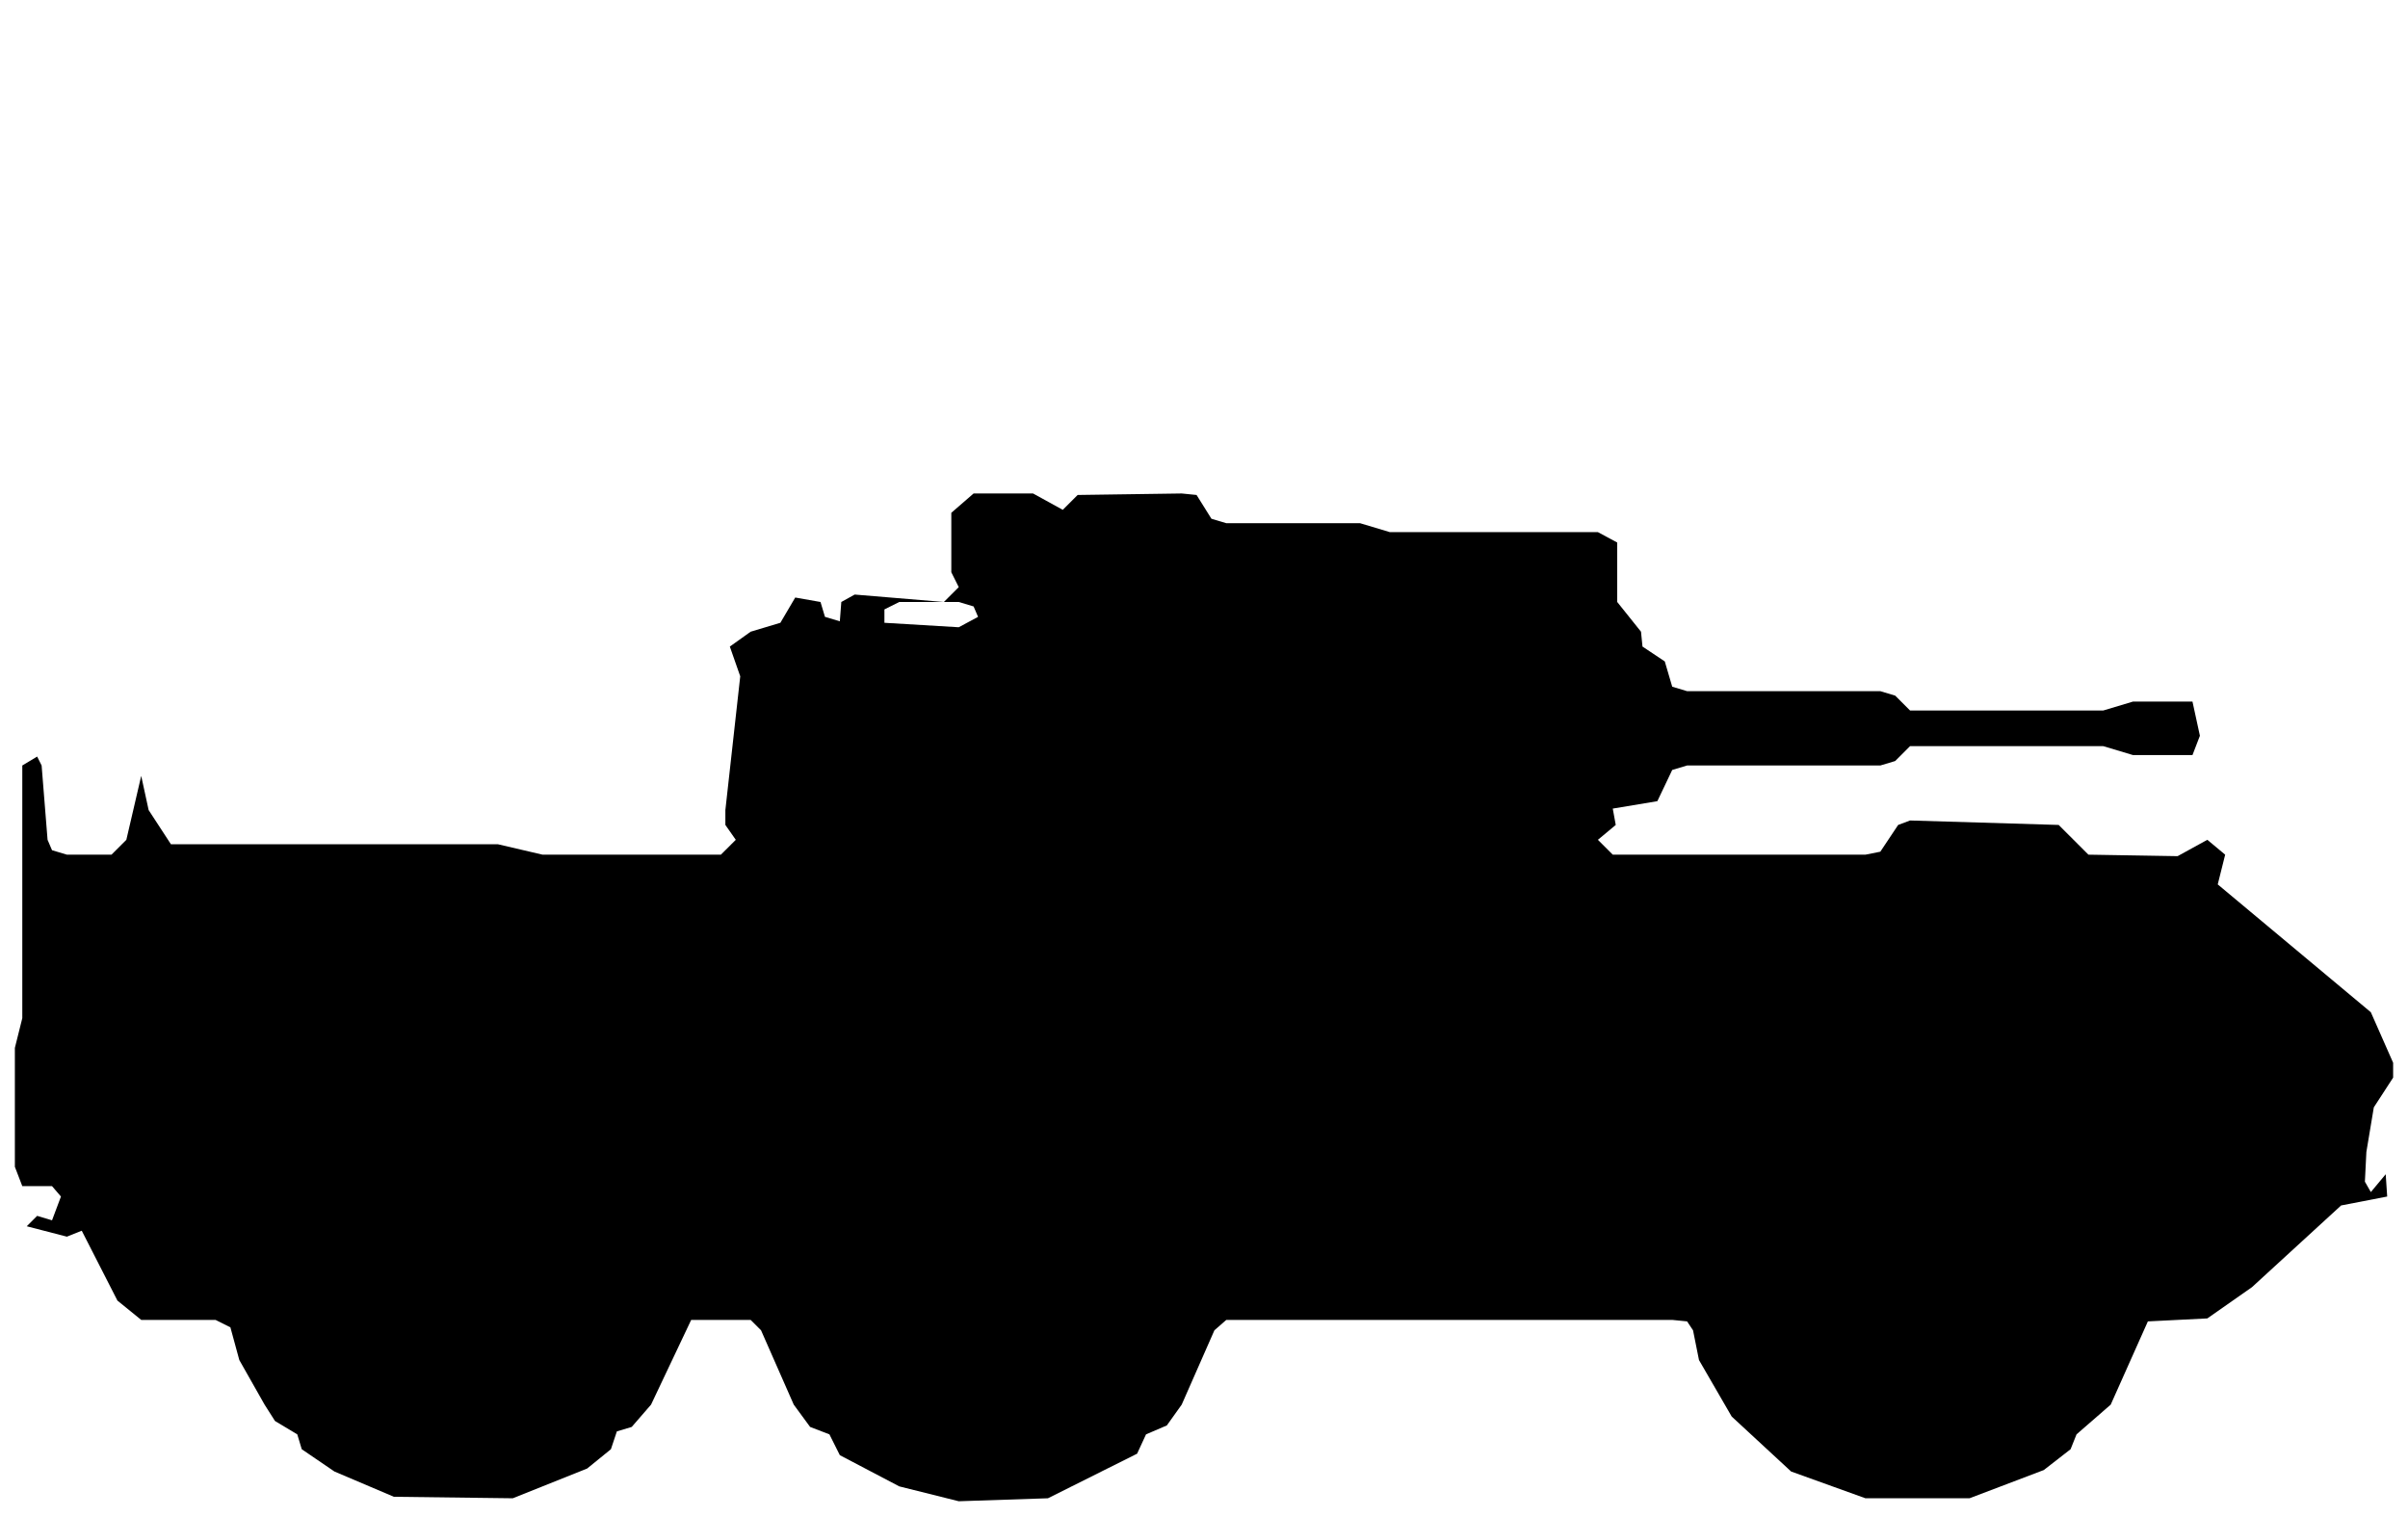
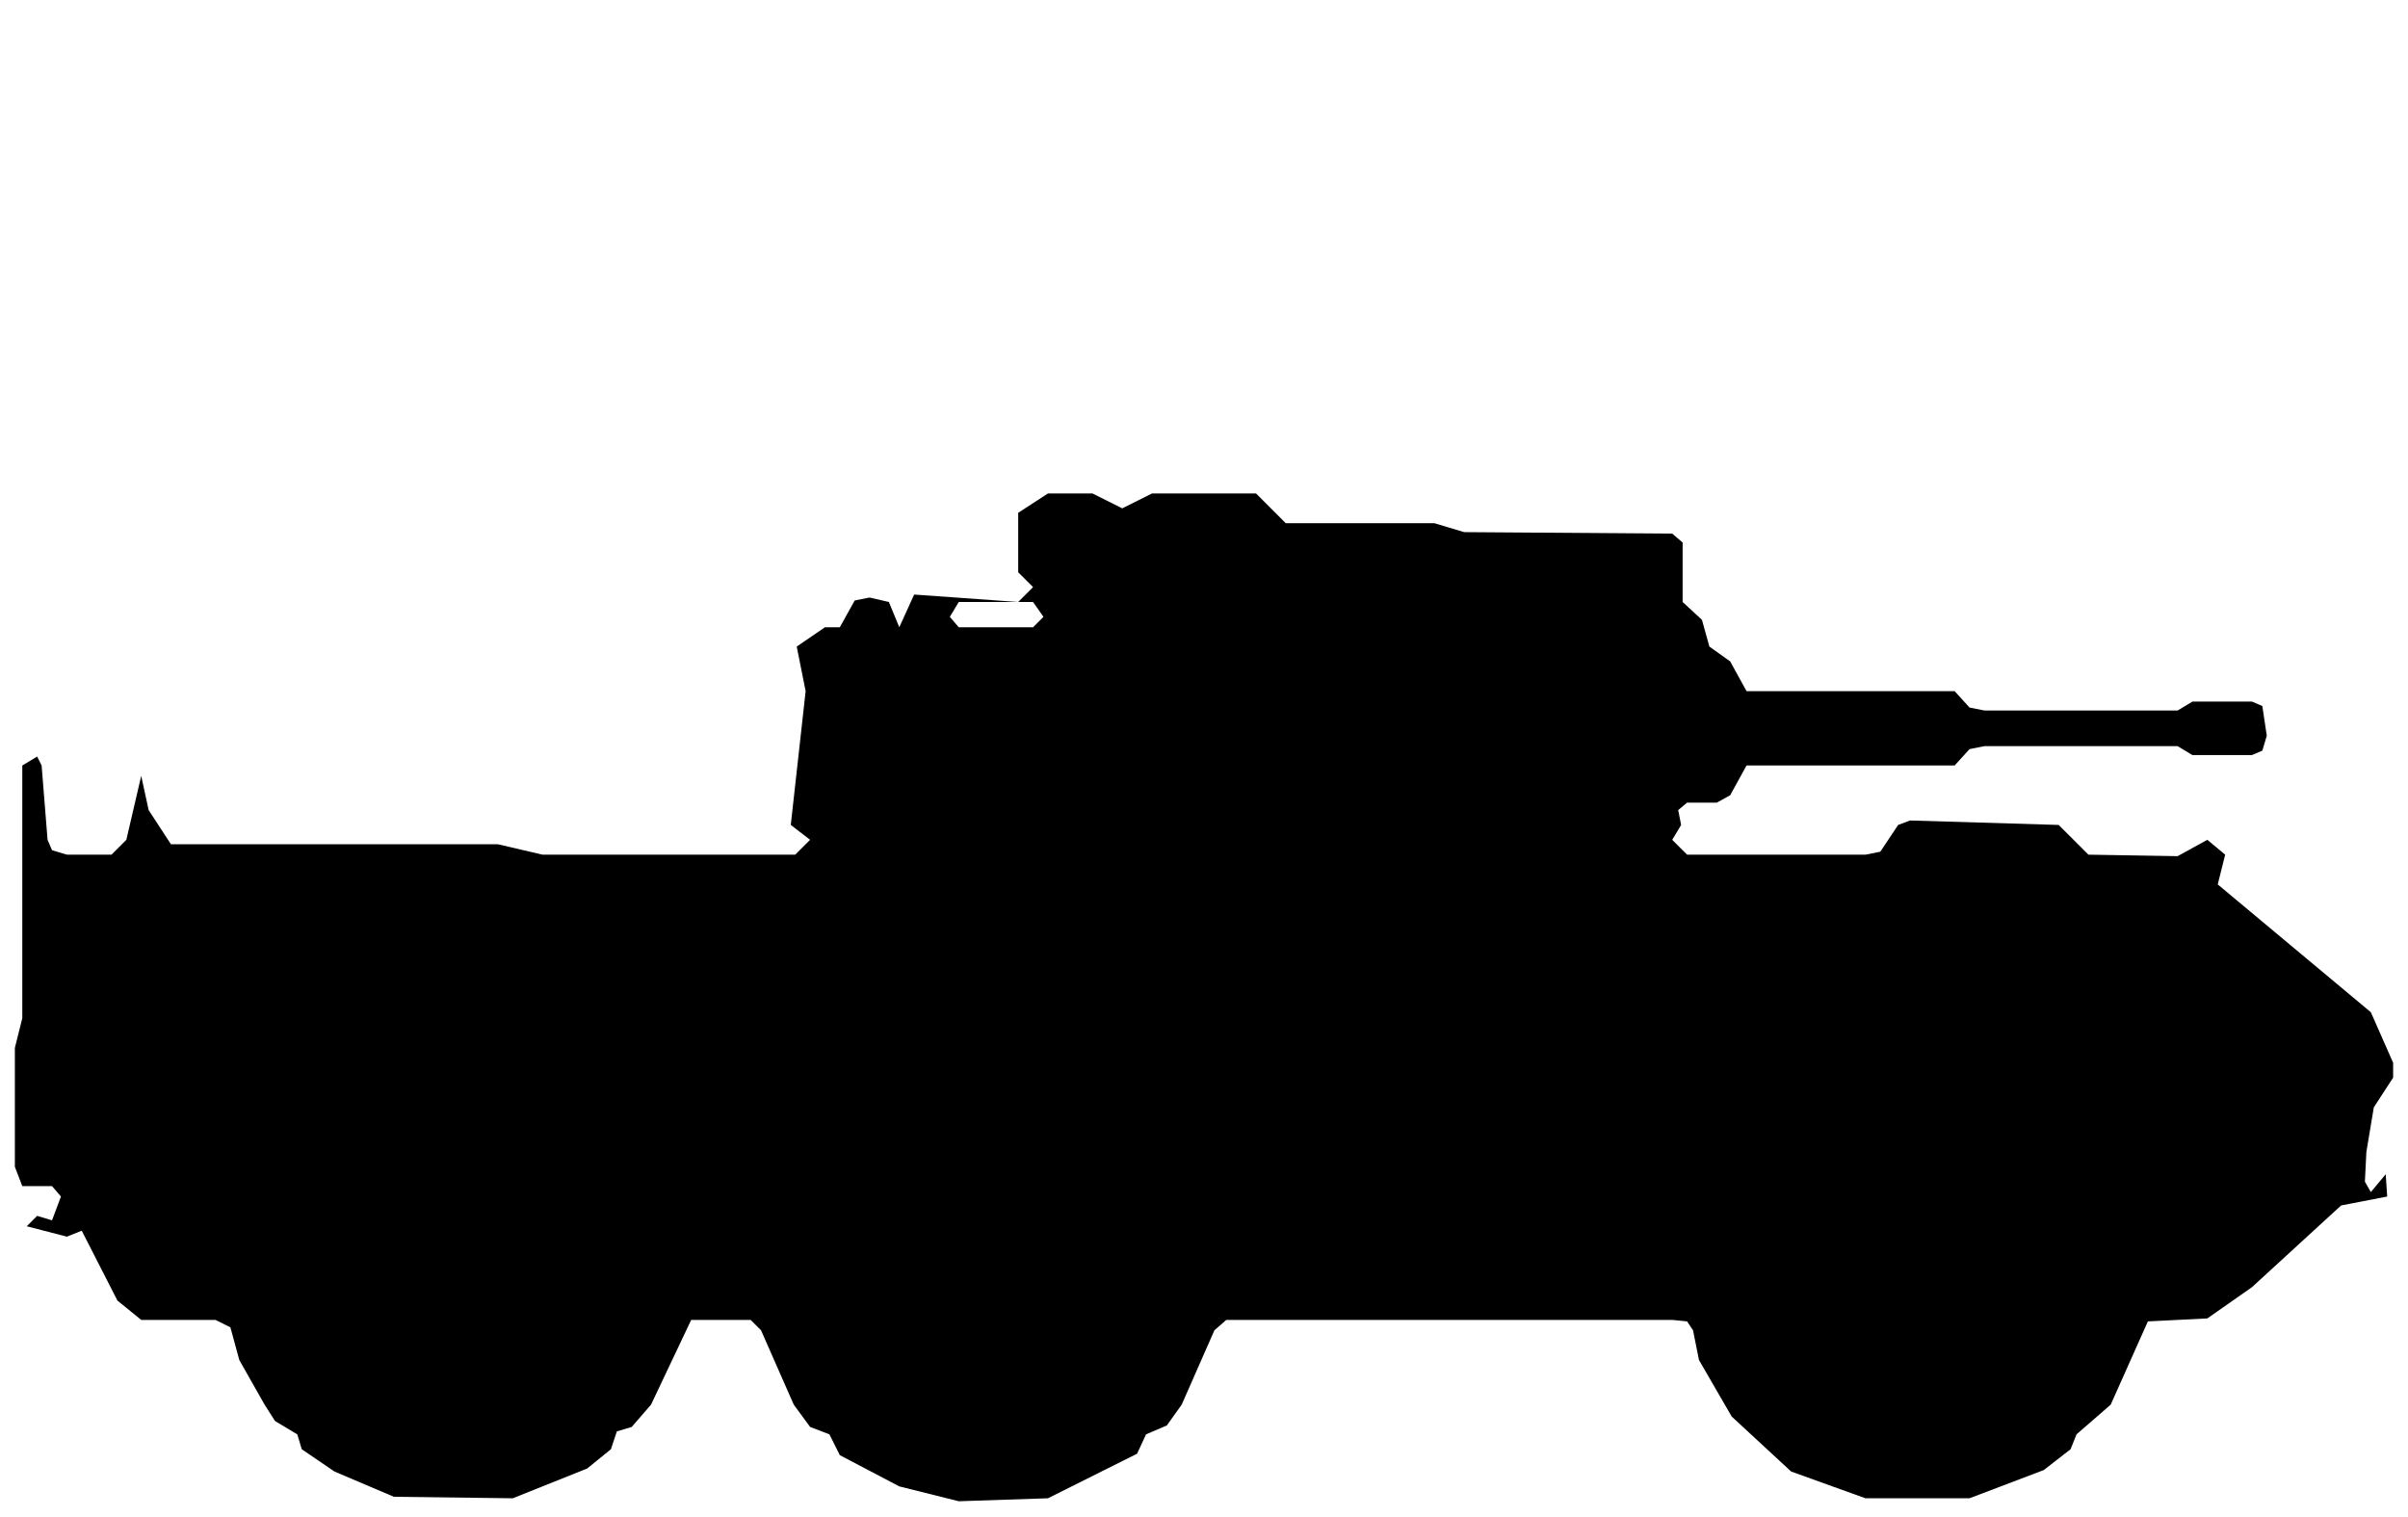
<svg xmlns="http://www.w3.org/2000/svg" viewBox="0 0 162 102" width="162" height="102" fill="currentColor" fill-rule="evenodd">
-   <path d="M26.5 100.7L34.5 100.8L39.5 98.8L41.1 97.5L41.5 96.3L42.5 96L43.8 94.5L46.5 88.8L50.5 88.8L51.2 89.5L53.4 94.5L54.5 96L55.8 96.5L56.5 97.9L60.5 100L64.5 101L70.5 100.8L76.5 97.8L77.1 96.5L78.5 95.9L79.5 94.5L81.7 89.5L82.5 88.8L112.5 88.8L113.5 88.9L113.9 89.5L114.3 91.5L116.5 95.3L120.5 99L125.5 100.8L132.5 100.8L137.5 98.9L139.3 97.5L139.7 96.5L142 94.5L144.5 88.9L148.5 88.7L151.5 86.6L157.5 81.1L160.6 80.5L160.5 79L159.5 80.2L159.1 79.5L159.2 77.5L159.7 74.5L161 72.5L161 71.5L159.5 68.1L149.2 59.5L149.7 57.5L148.5 56.5L146.5 57.6L140.5 57.5L138.5 55.5L128.5 55.2L127.7 55.5L126.5 57.3L125.5 57.5L108.5 57.5L107.5 56.5L108.7 55.5L108.5 54.4L111.5 53.9L112.5 51.8L113.5 51.5L126.5 51.5L127.5 51.2L128.5 50.2L141.5 50.2L143.5 50.8L147.5 50.8L148 49.5L147.5 47.2L143.5 47.2L141.5 47.8L128.5 47.8L127.5 46.8L126.5 46.5L113.5 46.5L112.5 46.2L112 44.5L110.5 43.5L110.4 42.5L108.8 40.5L108.8 36.5L107.5 35.8L93.5 35.8L91.5 35.2L82.5 35.2L81.5 34.9L80.5 33.3L79.5 33.2L72.5 33.3L71.5 34.3L69.5 33.2L65.5 33.2L64 34.5L64 38.5L64.5 39.5L63.5 40.5L57.5 40L56.6 40.5L56.5 41.8L55.5 41.5L55.2 40.5L53.5 40.2L52.5 41.9L50.5 42.5L49.1 43.5L49.8 45.5L48.8 54.5L48.8 55.5L49.5 56.5L48.5 57.5L36.5 57.5L33.5 56.8L11.5 56.8L10 54.5L9.5 52.2L8.5 56.5L7.5 57.5L4.5 57.5L3.5 57.2L3.2 56.5L2.8 51.5L2.5 50.9L1.5 51.5L1.5 68.5L1 70.5L1 78.5L1.5 79.8L3.5 79.8L4.1 80.5L3.5 82.1L2.5 81.8L1.8 82.5L4.5 83.2L5.5 82.8L7.9 87.5L9.5 88.8L14.5 88.8L15.5 89.3L16.1 91.5L17.8 94.5L18.5 95.6L20 96.5L20.3 97.5L22.5 99ZM59.5 41.9L59.5 41L60.5 40.5L64.5 40.5L65.5 40.8L65.8 41.5L64.5 42.2Z" />
+   <path d="M26.5 100.7L34.5 100.8L39.5 98.8L41.1 97.5L41.5 96.3L42.5 96L43.8 94.5L46.5 88.8L50.5 88.8L51.2 89.5L53.4 94.5L54.5 96L55.8 96.5L56.5 97.9L60.5 100L64.5 101L70.5 100.8L76.5 97.8L77.1 96.5L78.5 95.9L79.5 94.5L81.7 89.5L82.5 88.8L112.5 88.8L113.5 88.9L113.9 89.5L114.3 91.5L116.5 95.3L120.5 99L125.5 100.8L132.5 100.8L137.5 98.9L139.3 97.5L139.7 96.5L142 94.5L144.5 88.9L148.5 88.7L151.5 86.6L157.5 81.1L160.6 80.5L160.5 79L159.5 80.2L159.1 79.5L159.2 77.5L159.7 74.5L161 72.5L161 71.5L159.5 68.1L149.2 59.5L149.7 57.5L148.5 56.5L146.5 57.6L140.5 57.5L138.5 55.5L128.5 55.2L127.7 55.5L126.5 57.3L125.5 57.5L113.5 57.5L112.5 56.5L113.1 55.5L112.9 54.5L113.5 54L115.5 54L116.4 53.5L117.5 51.5L131.5 51.5L132.5 50.4L133.5 50.2L146.5 50.2L147.5 50.8L151.5 50.8L152.2 50.5L152.5 49.5L152.2 47.5L151.5 47.2L147.5 47.2L146.5 47.8L133.5 47.8L132.5 47.6L131.5 46.5L117.5 46.5L116.4 44.5L115 43.5L114.5 41.7L113.2 40.5L113.2 36.5L112.5 35.9L98.5 35.8L96.5 35.2L86.5 35.2L84.5 33.2L77.5 33.2L75.5 34.2L73.5 33.2L70.5 33.2L68.5 34.5L68.5 38.5L69.5 39.5L68.5 40.5L61.5 40L60.5 42.2L59.8 40.5L58.5 40.2L57.5 40.4L56.5 42.2L55.5 42.2L53.6 43.5L54.2 46.5L53.2 55.5L54.5 56.5L53.5 57.5L36.5 57.5L33.5 56.8L11.5 56.8L10 54.5L9.5 52.2L8.5 56.5L7.5 57.5L4.5 57.5L3.5 57.2L3.2 56.5L2.8 51.5L2.5 50.9L1.5 51.5L1.5 68.5L1 70.5L1 78.5L1.5 79.8L3.5 79.8L4.1 80.5L3.5 82.1L2.5 81.8L1.8 82.5L4.5 83.2L5.5 82.8L7.9 87.5L9.5 88.8L14.5 88.8L15.5 89.3L16.1 91.5L17.8 94.5L18.5 95.6L20 96.5L20.3 97.5L22.5 99ZM64.5 42.2L63.9 41.5L64.5 40.5L69.5 40.5L70.2 41.5L69.5 42.2Z" />
</svg>
